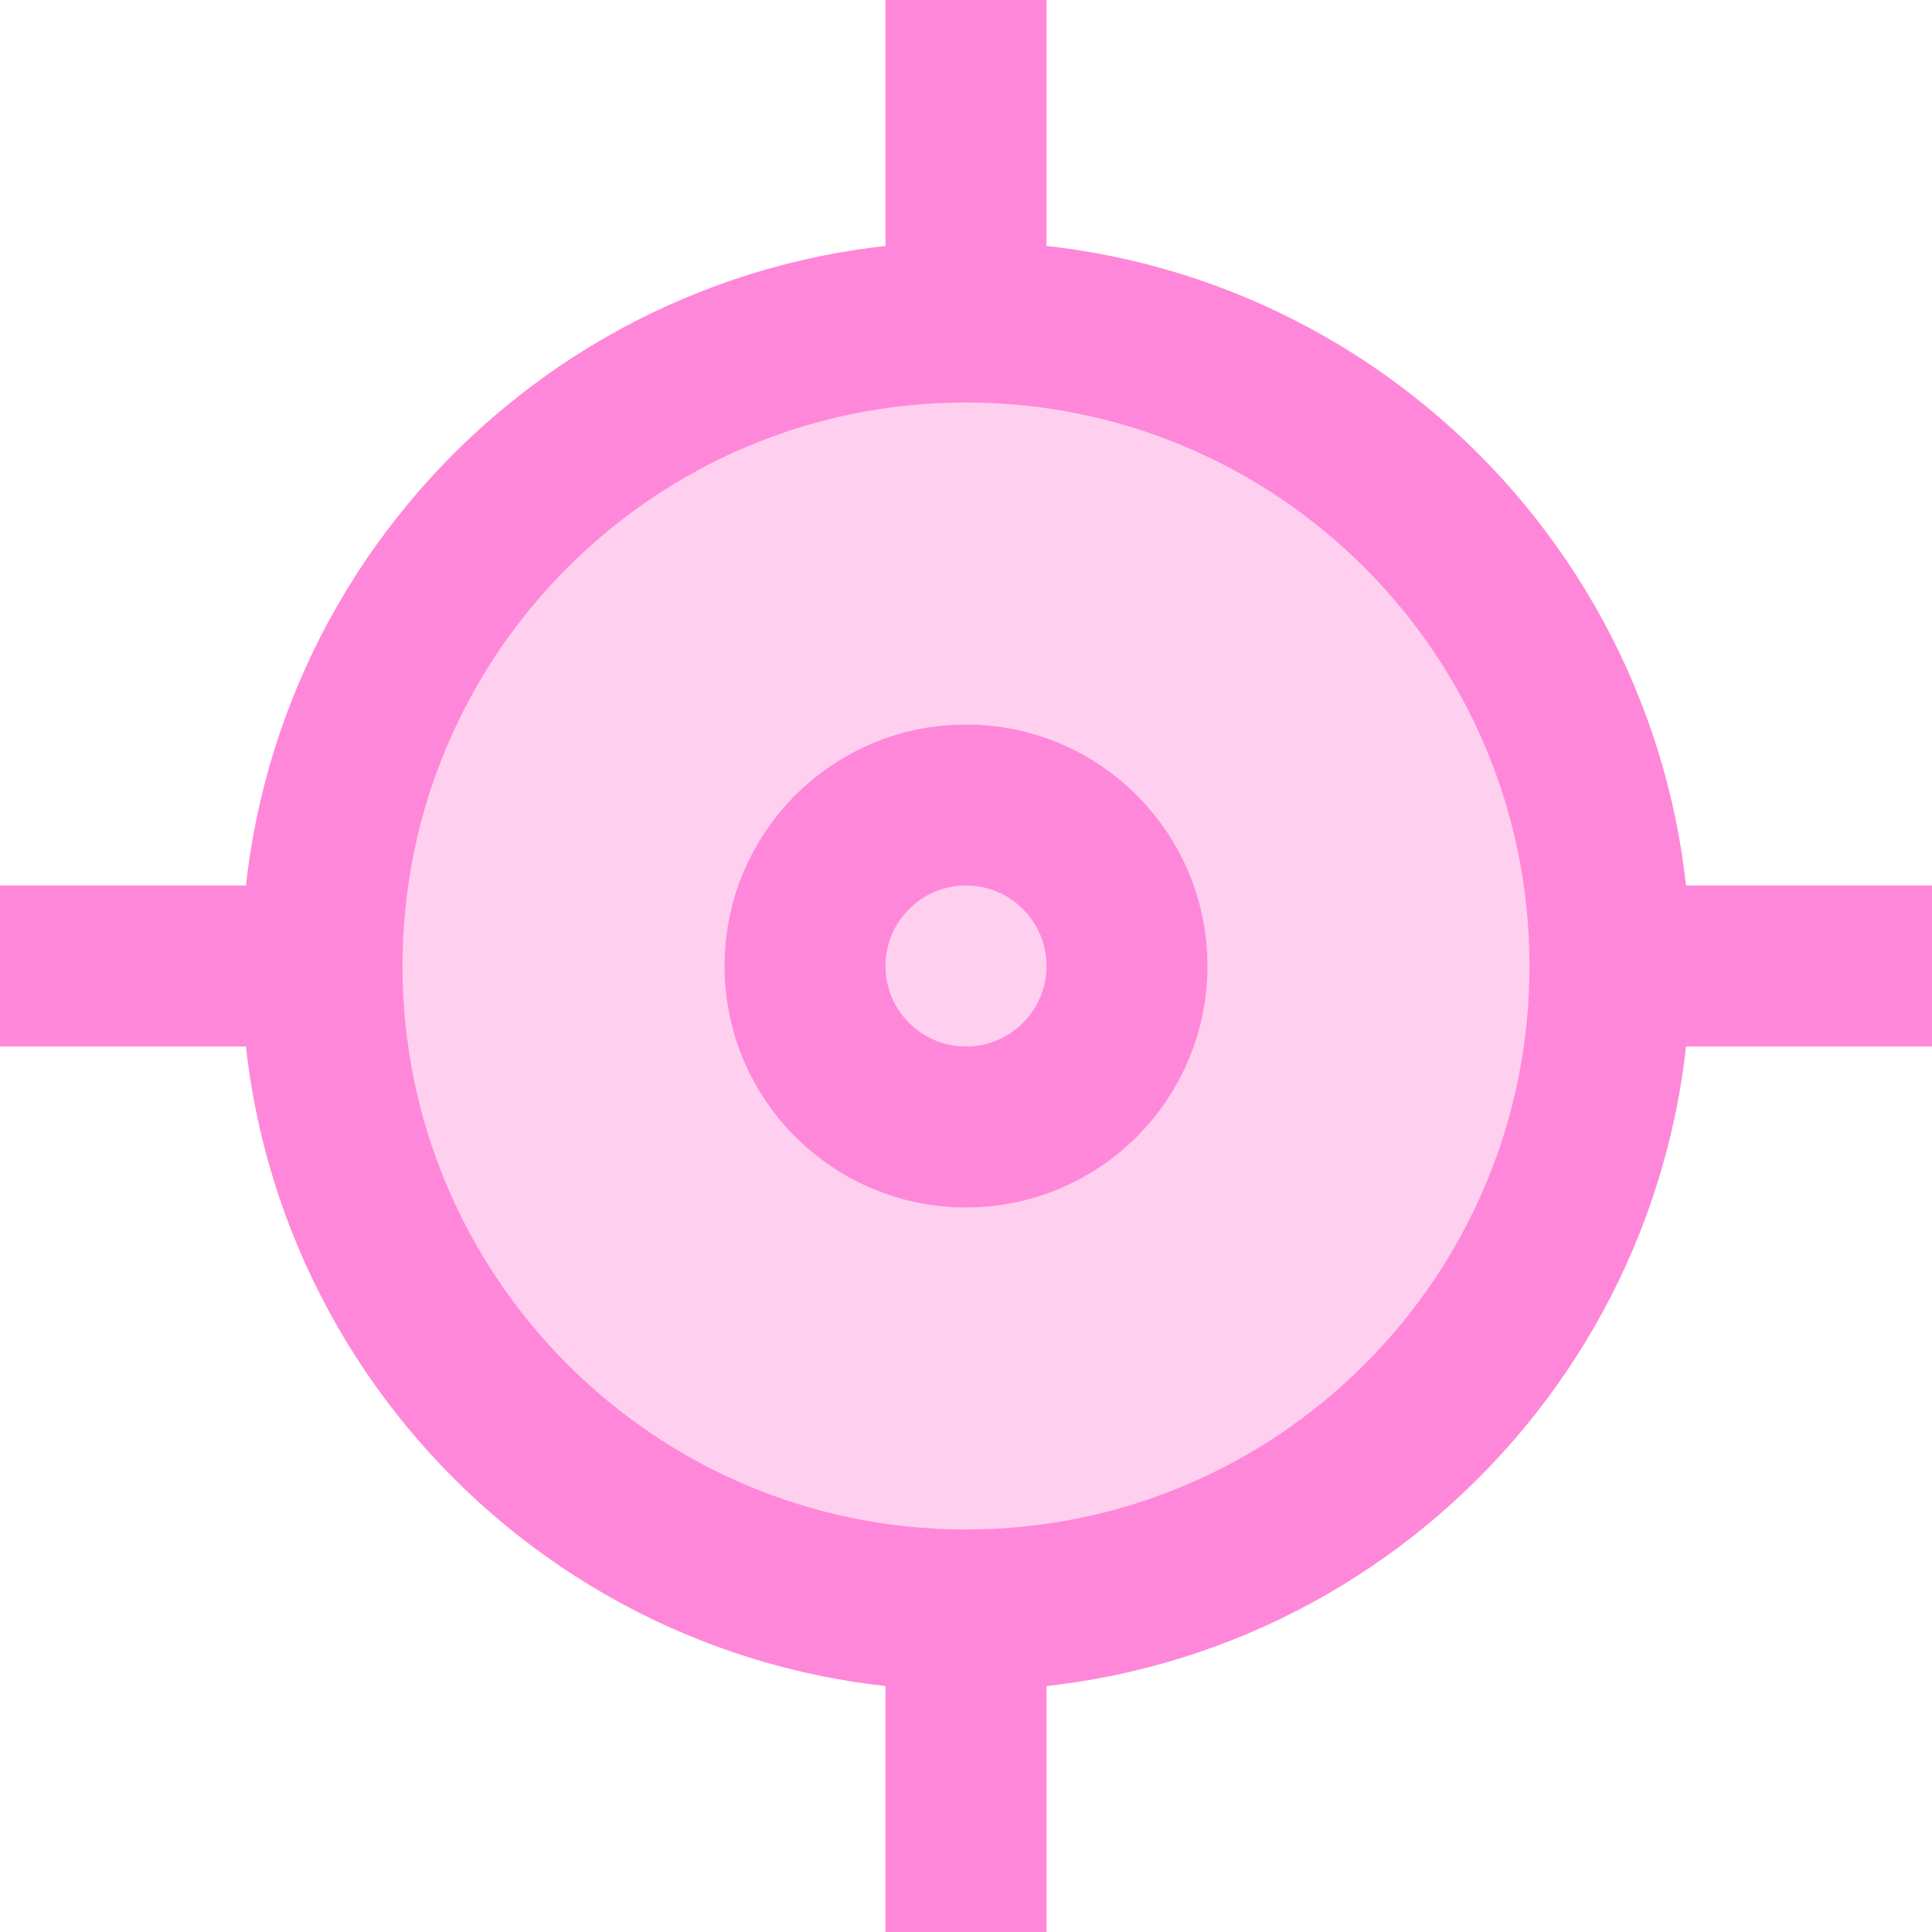
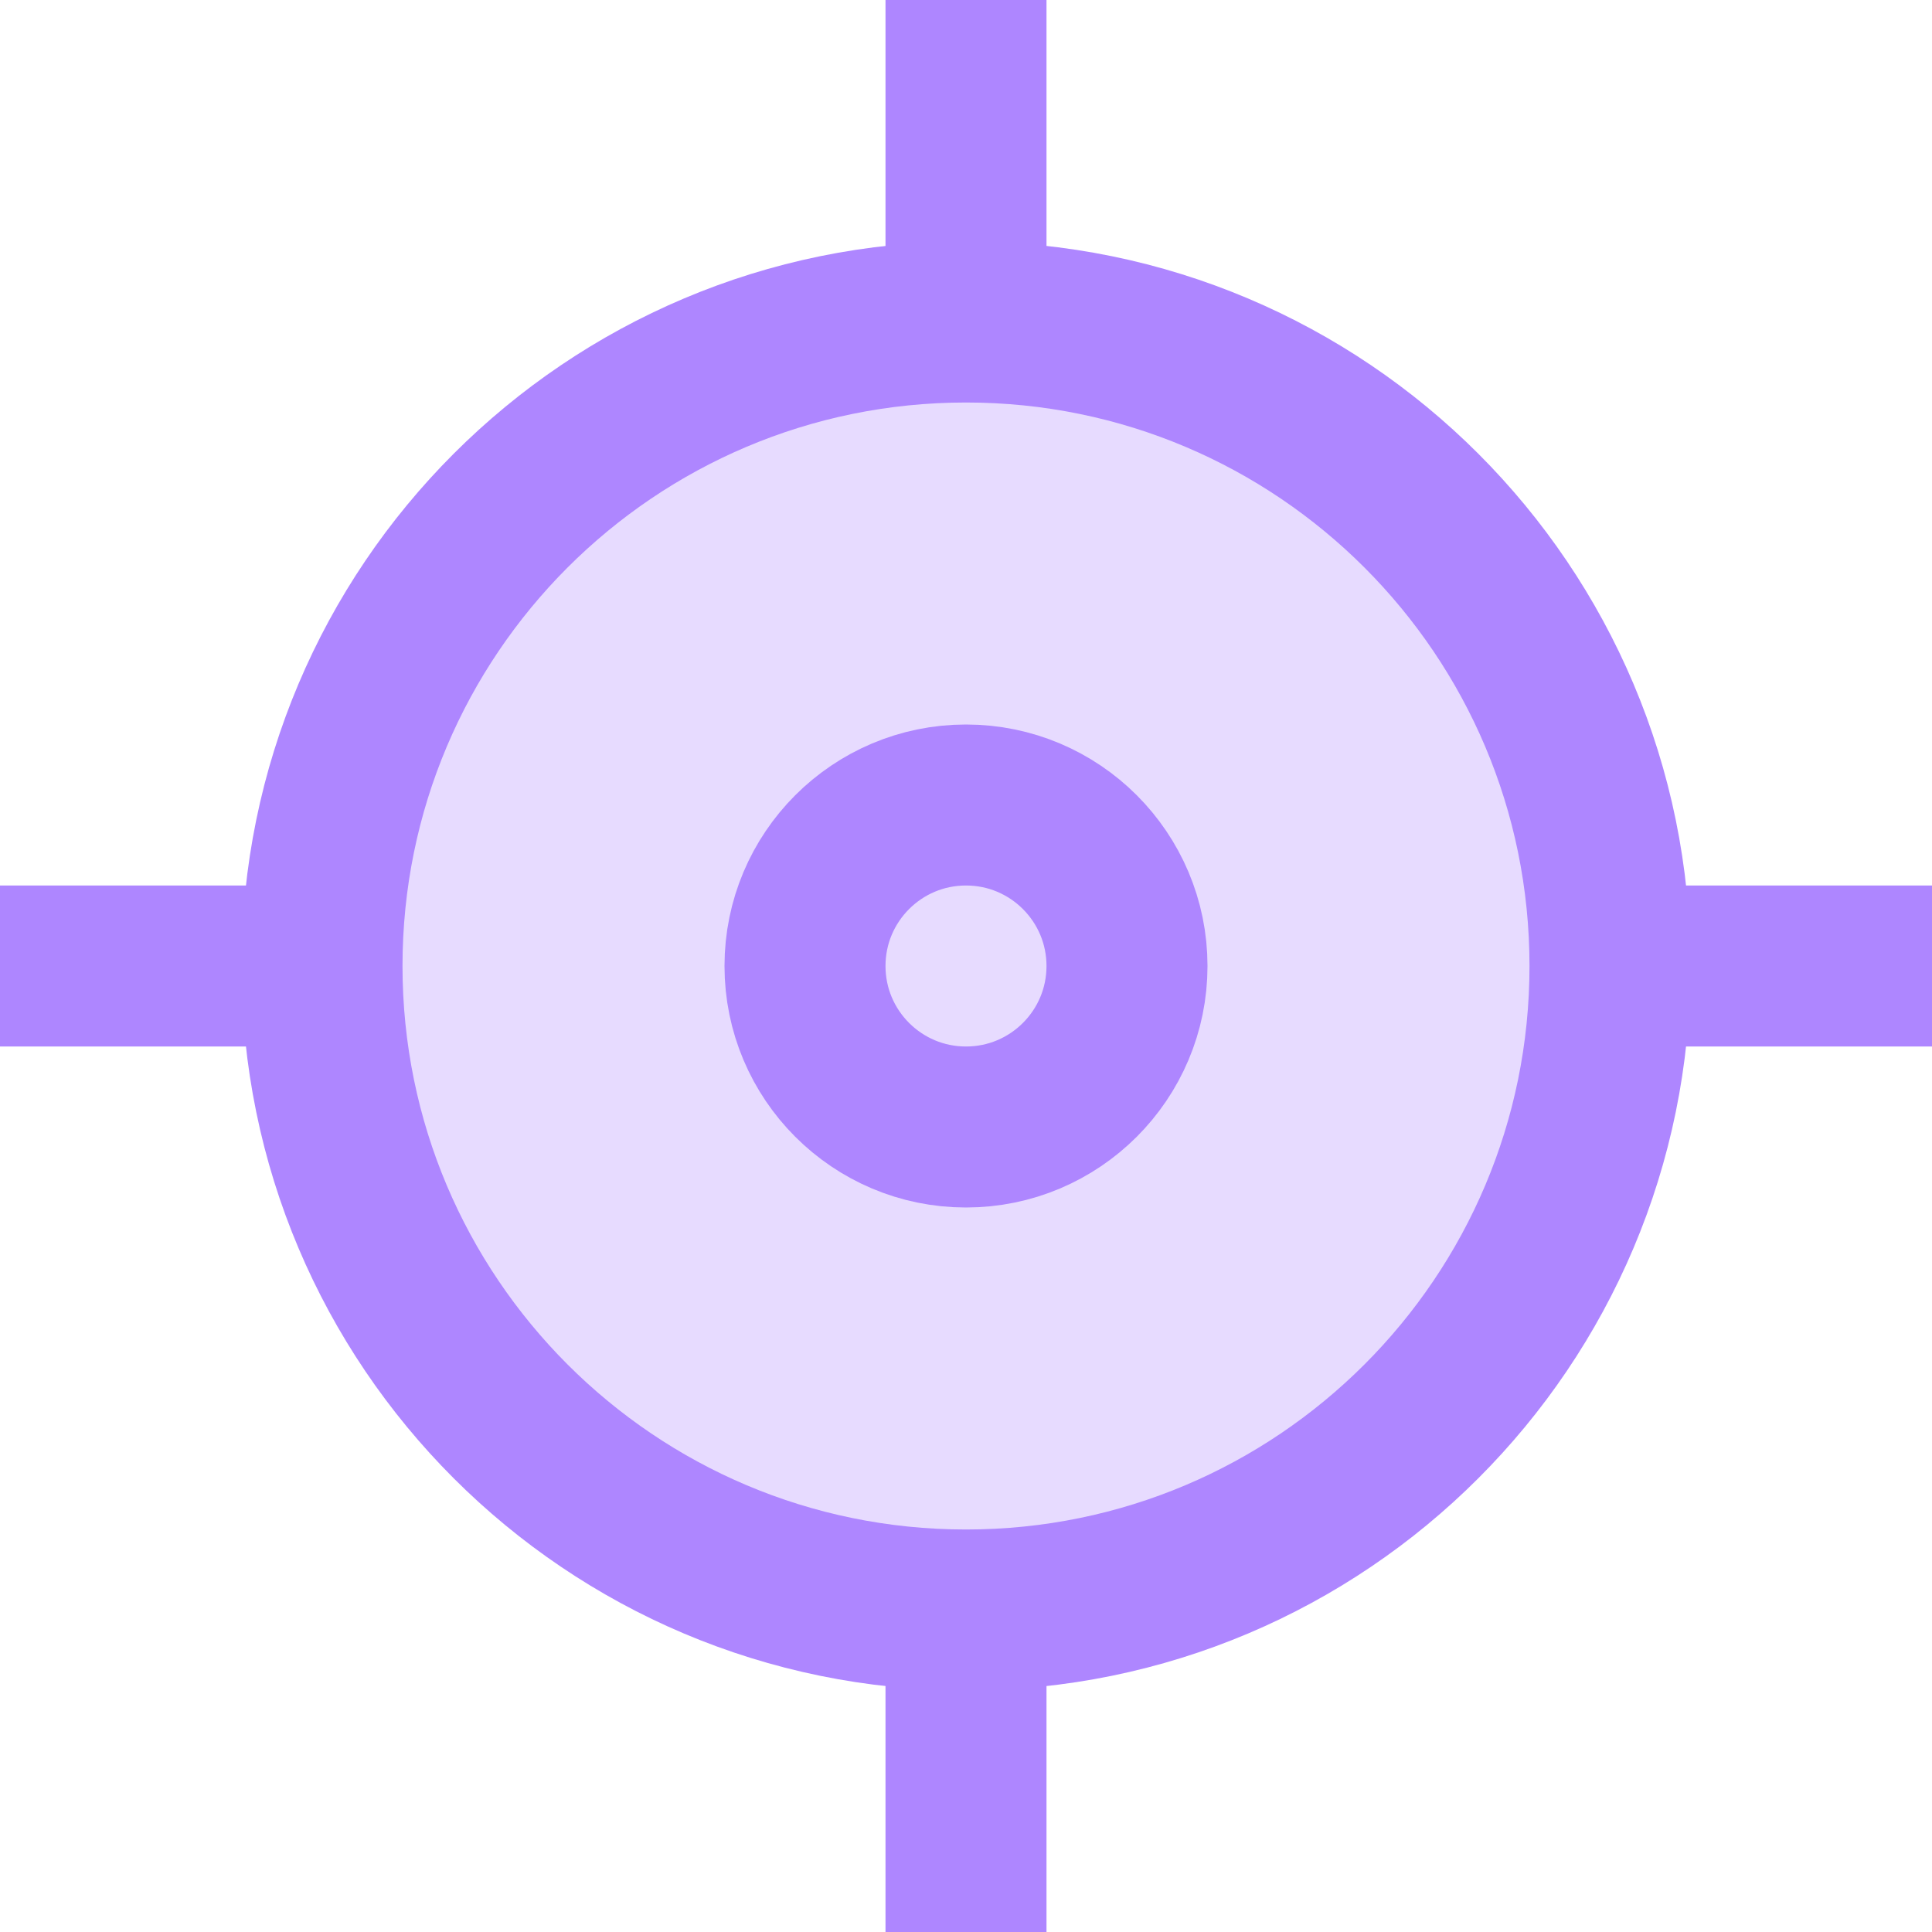
<svg xmlns="http://www.w3.org/2000/svg" width="24px" height="24px" viewBox="0 0 24 24" version="1.1">
  <defs />
  <g id="playground" stroke="none" stroke-width="1" fill="none" fill-rule="evenodd">
    <g id="Group-Copy-2">
-       <circle id="Oval-141" stroke="#FF87D9" stroke-width="2" fill-opacity="0.4" fill="#FF87D9" cx="12" cy="12" r="8" />
-       <circle id="Oval-141-Copy" stroke="#FF87D9" stroke-width="2" cx="12" cy="12" r="2" />
-       <rect id="Rectangle-22" fill="#FF87D9" x="11" y="0" width="2" height="4" />
-       <rect id="Rectangle-22-Copy" fill="#FF87D9" x="11" y="20" width="2" height="4" />
-       <rect id="Rectangle-22-Copy-2" fill="#FF87D9" x="20" y="11" width="4" height="2" />
-       <rect id="Rectangle-22-Copy-3" fill="#FF87D9" x="0" y="11" width="4" height="2" />
+       <circle id="Oval-141" stroke="#AE86FF" stroke-width="2" fill-opacity="0.3" fill="#AD86FF" cx="12" cy="12" r="8" />
+       <circle id="Oval-141-Copy" stroke="#AE86FF" stroke-width="2" cx="12" cy="12" r="2" />
+       <rect id="Rectangle-22" fill="#AE86FF" x="11" y="0" width="2" height="4" />
+       <rect id="Rectangle-22-Copy" fill="#AE86FF" x="11" y="20" width="2" height="4" />
+       <rect id="Rectangle-22-Copy-2" fill="#AE86FF" x="20" y="11" width="4" height="2" />
+       <rect id="Rectangle-22-Copy-3" fill="#AE86FF" x="0" y="11" width="4" height="2" />
    </g>
  </g>
</svg>
